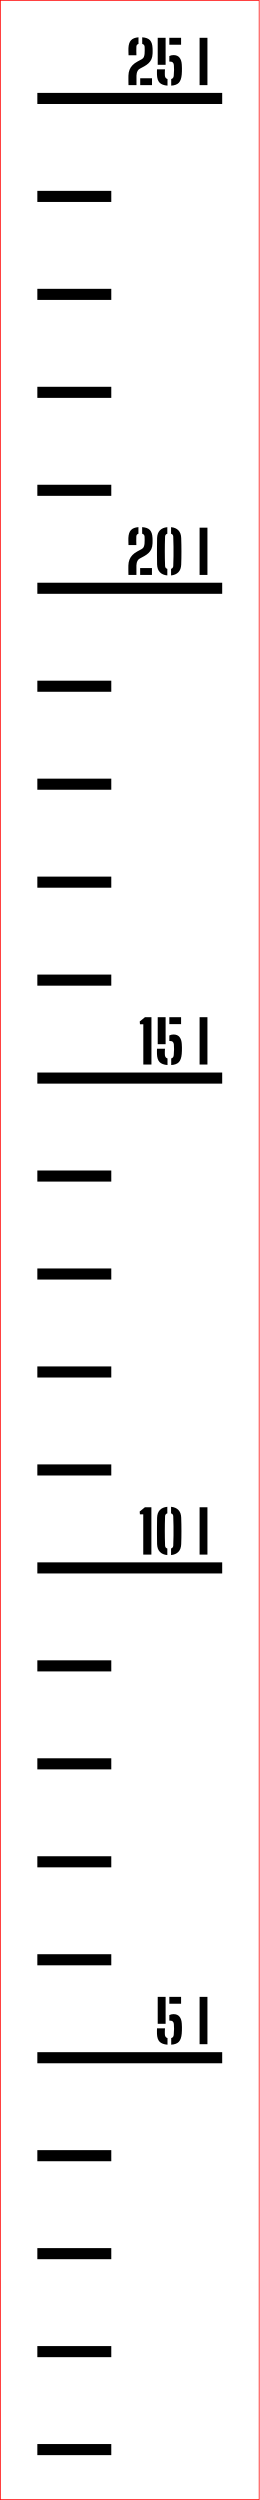
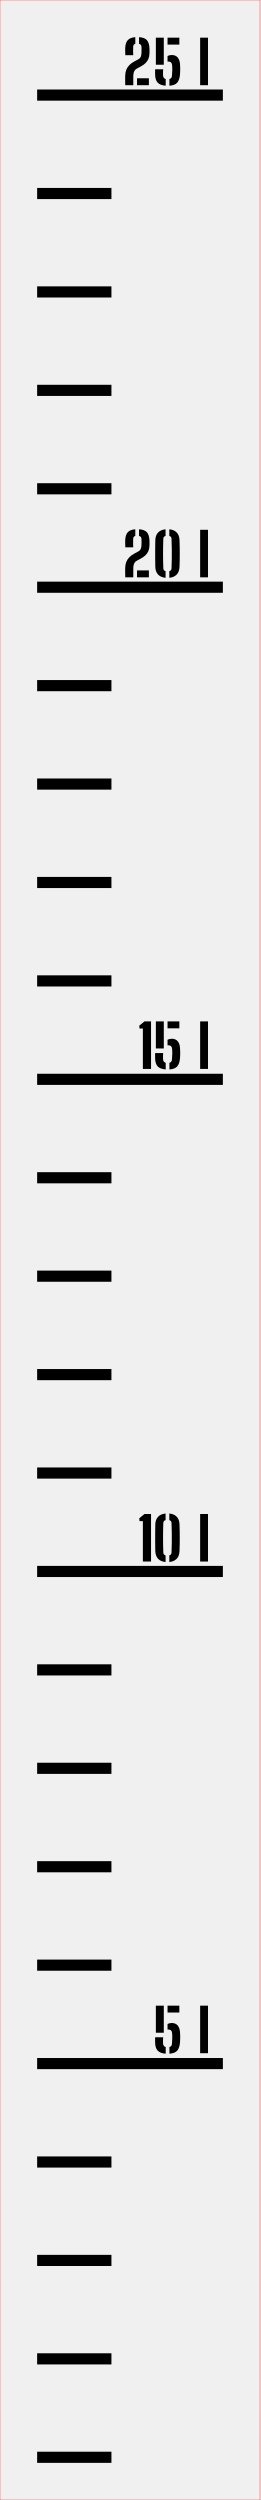
- <svg xmlns="http://www.w3.org/2000/svg" viewBox="0 0 35.1 338.111" version="1.1" style="font-synthesis: none;" width="35.1mm" height="338.111mm">
+ <svg xmlns="http://www.w3.org/2000/svg" version="1.1" width="35mm" height="336.529mm" viewBox="0 0 35 336.529">
  <defs />
-   <style>	</style>
-   <path d="M 0 0 L 35.1 0 L 35.1 338.111 L 0 338.111 Z " stroke="none" fill-rule="nonzero" fill="#FFFFFF" fill-opacity="1" transform="matrix(1,0,0,1,0,0)" />
-   <path d="M 0 317.229 L 10 317.229 L 10 318.729 L 0 318.729 Z " stroke="none" fill-rule="evenodd" fill="#000000" fill-opacity="1" transform="matrix(1,0,0,1,5.05,13.314)" id="mark1 l" />
-   <path d="M 0 303.98 L 10 303.98 L 10 305.48 L 0 305.48 Z " stroke="none" fill-rule="evenodd" fill="#000000" fill-opacity="1" transform="matrix(1,0,0,1,5.05,13.314)" id="mark2 l" />
-   <path d="M 0 290.73 L 10 290.73 L 10 292.23 L 0 292.23 Z " stroke="none" fill-rule="evenodd" fill="#000000" fill-opacity="1" transform="matrix(1,0,0,1,5.05,13.314)" id="mark3 l" />
-   <path d="M 0 277.481 L 10 277.481 L 10 278.981 L 0 278.981 Z " stroke="none" fill-rule="evenodd" fill="#000000" fill-opacity="1" transform="matrix(1,0,0,1,5.05,13.314)" id="mark4 l" />
-   <path d="M 0 264.232 L 25 264.232 L 25 265.732 L 0 265.732 Z " stroke="none" fill-rule="evenodd" fill="#000000" fill-opacity="1" transform="matrix(1,0,0,1,5.05,13.314)" id="mark5 l" />
-   <path d="M 16.18 261.734 C 16.175 261.561, 16.173 261.422, 16.176 261.316 C 16.179 261.211, 16.181 261.109, 16.184 261.01 L 17.264 261.01 C 17.256 261.088, 17.25 261.184, 17.246 261.298 C 17.242 261.413, 17.241 261.524, 17.242 261.63 C 17.243 261.737, 17.247 261.817, 17.252 261.87 C 17.263 261.99, 17.297 262.088, 17.356 262.164 C 17.415 262.24, 17.497 262.294, 17.604 262.326 L 17.604 263.218 C 17.111 263.181, 16.753 263.046, 16.532 262.814 C 16.311 262.582, 16.193 262.222, 16.18 261.734 Z M 16.28 260.398 L 16.28 256.75 L 17.348 256.75 L 17.348 260.398 Z M 17.852 259.974 L 17.852 259.218 C 17.929 259.178, 18.015 259.146, 18.108 259.122 C 18.201 259.098, 18.301 259.086, 18.408 259.086 C 18.773 259.086, 19.047 259.202, 19.23 259.432 C 19.413 259.663, 19.515 259.977, 19.536 260.374 C 19.547 260.534, 19.553 260.693, 19.556 260.85 C 19.559 261.008, 19.557 261.161, 19.552 261.31 C 19.547 261.46, 19.539 261.6, 19.528 261.73 C 19.483 262.229, 19.353 262.594, 19.14 262.826 C 18.927 263.058, 18.581 263.189, 18.104 263.218 L 18.104 262.326 C 18.213 262.297, 18.296 262.244, 18.352 262.168 C 18.408 262.092, 18.44 261.993, 18.448 261.87 C 18.472 261.58, 18.486 261.318, 18.49 261.086 C 18.494 260.854, 18.485 260.633, 18.464 260.422 C 18.448 260.268, 18.397 260.152, 18.31 260.076 C 18.223 260, 18.091 259.962, 17.912 259.962 C 17.901 259.962, 17.891 259.964, 17.88 259.966 C 17.869 259.969, 17.86 259.972, 17.852 259.974 Z M 17.852 257.682 L 17.852 256.75 L 19.44 256.75 L 19.44 257.682 Z M 21.944 263.15 L 21.944 256.75 L 23.004 256.75 L 23.004 263.15 Z " stroke="none" fill-rule="nonzero" fill="#000000" fill-opacity="1" transform="matrix(1,0,0,1,5.05,13.314)" id="text5 l" />
-   <path d="M 0 250.983 L 10 250.983 L 10 252.483 L 0 252.483 Z " stroke="none" fill-rule="evenodd" fill="#000000" fill-opacity="1" transform="matrix(1,0,0,1,5.05,13.314)" id="mark6 l" />
-   <path d="M 0 237.734 L 10 237.734 L 10 239.234 L 0 239.234 Z " stroke="none" fill-rule="evenodd" fill="#000000" fill-opacity="1" transform="matrix(1,0,0,1,5.05,13.314)" id="mark7 l" />
-   <path d="M 0 224.485 L 10 224.485 L 10 225.985 L 0 225.985 Z " stroke="none" fill-rule="evenodd" fill="#000000" fill-opacity="1" transform="matrix(1,0,0,1,5.05,13.314)" id="mark8 l" />
-   <path d="M 0 211.236 L 10 211.236 L 10 212.736 L 0 212.736 Z " stroke="none" fill-rule="evenodd" fill="#000000" fill-opacity="1" transform="matrix(1,0,0,1,5.05,13.314)" id="mark9 l" />
-   <path d="M 0 197.987 L 25 197.987 L 25 199.487 L 0 199.487 Z " stroke="none" fill-rule="evenodd" fill="#000000" fill-opacity="1" transform="matrix(1,0,0,1,5.05,13.314)" id="mark10 l" />
-   <path d="M 14.324 196.937 L 14.324 191.493 L 13.872 191.493 L 13.84 191.113 L 14.544 190.537 L 15.424 190.537 L 15.424 196.937 Z M 16.196 195.525 C 16.188 195.095, 16.183 194.679, 16.18 194.275 C 16.177 193.871, 16.178 193.475, 16.182 193.089 C 16.186 192.702, 16.191 192.321, 16.196 191.945 C 16.209 191.505, 16.334 191.159, 16.57 190.909 C 16.806 190.658, 17.143 190.513, 17.58 190.473 L 17.58 191.361 C 17.383 191.417, 17.281 191.546, 17.276 191.749 C 17.263 192.119, 17.253 192.467, 17.248 192.793 C 17.243 193.118, 17.24 193.435, 17.24 193.743 C 17.24 194.051, 17.243 194.365, 17.248 194.687 C 17.253 195.008, 17.263 195.351, 17.276 195.717 C 17.281 195.925, 17.383 196.057, 17.58 196.113 L 17.58 197.001 C 17.143 196.961, 16.806 196.815, 16.57 196.563 C 16.334 196.311, 16.209 195.965, 16.196 195.525 Z M 18.084 197.001 L 18.084 196.109 C 18.268 196.055, 18.367 195.931, 18.38 195.737 C 18.399 195.27, 18.411 194.821, 18.416 194.391 C 18.421 193.96, 18.421 193.529, 18.416 193.099 C 18.411 192.668, 18.399 192.215, 18.38 191.741 C 18.375 191.546, 18.276 191.419, 18.084 191.361 L 18.084 190.473 C 18.513 190.513, 18.847 190.658, 19.084 190.909 C 19.321 191.159, 19.445 191.505, 19.456 191.945 C 19.467 192.259, 19.475 192.569, 19.48 192.875 C 19.485 193.18, 19.488 193.481, 19.488 193.777 C 19.488 194.073, 19.485 194.366, 19.48 194.657 C 19.475 194.947, 19.467 195.237, 19.456 195.525 C 19.44 195.975, 19.312 196.324, 19.072 196.571 C 18.832 196.817, 18.503 196.961, 18.084 197.001 Z M 21.944 196.937 L 21.944 190.537 L 23.004 190.537 L 23.004 196.937 Z " stroke="none" fill-rule="nonzero" fill="#000000" fill-opacity="1" transform="matrix(1,0,0,1,5.05,13.314)" id="text10 l" />
-   <path d="M 0 184.738 L 10 184.738 L 10 186.238 L 0 186.238 Z " stroke="none" fill-rule="evenodd" fill="#000000" fill-opacity="1" transform="matrix(1,0,0,1,5.05,13.314)" id="mark11 l" />
-   <path d="M 0 171.488 L 10 171.488 L 10 172.988 L 0 172.988 Z " stroke="none" fill-rule="evenodd" fill="#000000" fill-opacity="1" transform="matrix(1,0,0,1,5.05,13.314)" id="mark12 l" />
-   <path d="M 0 158.239 L 10 158.239 L 10 159.739 L 0 159.739 Z " stroke="none" fill-rule="evenodd" fill="#000000" fill-opacity="1" transform="matrix(1,0,0,1,5.05,13.314)" id="mark13 l" />
-   <path d="M 0 144.99 L 10 144.99 L 10 146.49 L 0 146.49 Z " stroke="none" fill-rule="evenodd" fill="#000000" fill-opacity="1" transform="matrix(1,0,0,1,5.05,13.314)" id="mark14 l" />
-   <path d="M 0 131.741 L 25 131.741 L 25 133.241 L 0 133.241 Z " stroke="none" fill-rule="evenodd" fill="#000000" fill-opacity="1" transform="matrix(1,0,0,1,5.05,13.314)" id="mark15 l" />
-   <path d="M 14.332 130.659 L 14.332 125.215 L 13.88 125.215 L 13.848 124.835 L 14.552 124.259 L 15.432 124.259 L 15.432 130.659 Z M 16.18 129.243 C 16.175 129.07, 16.173 128.93, 16.176 128.825 C 16.179 128.72, 16.181 128.618, 16.184 128.519 L 17.264 128.519 C 17.256 128.596, 17.25 128.692, 17.246 128.807 C 17.242 128.922, 17.241 129.032, 17.242 129.139 C 17.243 129.246, 17.247 129.326, 17.252 129.379 C 17.263 129.499, 17.297 129.597, 17.356 129.673 C 17.415 129.749, 17.497 129.803, 17.604 129.835 L 17.604 130.727 C 17.111 130.69, 16.753 130.555, 16.532 130.323 C 16.311 130.091, 16.193 129.731, 16.18 129.243 Z M 16.28 127.907 L 16.28 124.259 L 17.348 124.259 L 17.348 127.907 Z M 17.852 127.483 L 17.852 126.727 C 17.929 126.687, 18.015 126.655, 18.108 126.631 C 18.201 126.607, 18.301 126.595, 18.408 126.595 C 18.773 126.595, 19.047 126.71, 19.23 126.941 C 19.413 127.172, 19.515 127.486, 19.536 127.883 C 19.547 128.043, 19.553 128.202, 19.556 128.359 C 19.559 128.516, 19.557 128.67, 19.552 128.819 C 19.547 128.968, 19.539 129.108, 19.528 129.239 C 19.483 129.738, 19.353 130.103, 19.14 130.335 C 18.927 130.567, 18.581 130.698, 18.104 130.727 L 18.104 129.835 C 18.213 129.806, 18.296 129.753, 18.352 129.677 C 18.408 129.601, 18.44 129.502, 18.448 129.379 C 18.472 129.088, 18.486 128.827, 18.49 128.595 C 18.494 128.363, 18.485 128.142, 18.464 127.931 C 18.448 127.776, 18.397 127.661, 18.31 127.585 C 18.223 127.509, 18.091 127.471, 17.912 127.471 C 17.901 127.471, 17.891 127.472, 17.88 127.475 C 17.869 127.478, 17.86 127.48, 17.852 127.483 Z M 17.852 125.191 L 17.852 124.259 L 19.44 124.259 L 19.44 125.191 Z M 21.944 130.659 L 21.944 124.259 L 23.004 124.259 L 23.004 130.659 Z " stroke="none" fill-rule="nonzero" fill="#000000" fill-opacity="1" transform="matrix(1,0,0,1,5.05,13.314)" id="text15 l" />
-   <path d="M 0 118.492 L 10 118.492 L 10 119.992 L 0 119.992 Z " stroke="none" fill-rule="evenodd" fill="#000000" fill-opacity="1" transform="matrix(1,0,0,1,5.05,13.314)" id="mark16 l" />
-   <path d="M 0 105.243 L 10 105.243 L 10 106.743 L 0 106.743 Z " stroke="none" fill-rule="evenodd" fill="#000000" fill-opacity="1" transform="matrix(1,0,0,1,5.05,13.314)" id="mark17 l" />
-   <path d="M 0 91.994 L 10 91.994 L 10 93.494 L 0 93.494 Z " stroke="none" fill-rule="evenodd" fill="#000000" fill-opacity="1" transform="matrix(1,0,0,1,5.05,13.314)" id="mark18 l" />
-   <path d="M 0 78.745 L 10 78.745 L 10 80.245 L 0 80.245 Z " stroke="none" fill-rule="evenodd" fill="#000000" fill-opacity="1" transform="matrix(1,0,0,1,5.05,13.314)" id="mark19 l" />
-   <path d="M 0 65.496 L 25 65.496 L 25 66.996 L 0 66.996 Z " stroke="none" fill-rule="evenodd" fill="#000000" fill-opacity="1" transform="matrix(1,0,0,1,5.05,13.314)" id="mark20 l" />
-   <path d="M 12.32 64.446 C 12.317 64.347, 12.315 64.258, 12.314 64.18 C 12.313 64.101, 12.311 64.027, 12.31 63.958 C 12.309 63.888, 12.308 63.816, 12.308 63.742 C 12.308 63.667, 12.308 63.582, 12.308 63.488 C 12.308 63.393, 12.309 63.282, 12.312 63.154 C 12.32 62.86, 12.37 62.598, 12.462 62.368 C 12.554 62.137, 12.688 61.931, 12.864 61.75 C 13.04 61.568, 13.257 61.407, 13.516 61.266 L 14.048 60.978 C 14.235 60.876, 14.354 60.754, 14.406 60.612 C 14.458 60.469, 14.488 60.335, 14.496 60.21 C 14.507 60.063, 14.513 59.906, 14.514 59.74 C 14.515 59.573, 14.512 59.416, 14.504 59.27 C 14.499 59.166, 14.469 59.08, 14.414 59.012 C 14.359 58.944, 14.28 58.895, 14.176 58.866 L 14.176 57.978 C 14.664 58.01, 15.014 58.141, 15.226 58.372 C 15.438 58.602, 15.555 58.963, 15.576 59.454 C 15.579 59.518, 15.581 59.583, 15.582 59.65 C 15.583 59.716, 15.584 59.781, 15.584 59.844 C 15.584 59.906, 15.583 59.968, 15.582 60.03 C 15.581 60.091, 15.579 60.151, 15.576 60.21 C 15.565 60.495, 15.512 60.742, 15.416 60.95 C 15.32 61.158, 15.19 61.338, 15.026 61.49 C 14.862 61.642, 14.672 61.778, 14.456 61.898 L 13.852 62.226 C 13.737 62.287, 13.647 62.371, 13.582 62.478 C 13.517 62.584, 13.47 62.698, 13.442 62.818 C 13.414 62.938, 13.4 63.05, 13.4 63.154 L 13.4 64.446 Z M 12.328 60.406 C 12.323 60.288, 12.319 60.174, 12.316 60.062 C 12.313 59.95, 12.311 59.844, 12.31 59.744 C 12.309 59.644, 12.309 59.547, 12.312 59.454 C 12.331 58.966, 12.447 58.606, 12.662 58.376 C 12.877 58.145, 13.213 58.012, 13.672 57.978 L 13.672 58.87 C 13.576 58.899, 13.505 58.946, 13.46 59.01 C 13.415 59.074, 13.391 59.151, 13.388 59.242 C 13.383 59.45, 13.379 59.643, 13.378 59.822 C 13.377 60, 13.381 60.195, 13.392 60.406 Z M 13.904 64.446 L 13.904 63.514 L 15.5 63.514 L 15.5 64.446 Z M 16.196 63.034 C 16.188 62.604, 16.183 62.188, 16.18 61.784 C 16.177 61.38, 16.178 60.984, 16.182 60.598 C 16.186 60.211, 16.191 59.83, 16.196 59.454 C 16.209 59.014, 16.334 58.668, 16.57 58.418 C 16.806 58.167, 17.143 58.022, 17.58 57.982 L 17.58 58.87 C 17.383 58.926, 17.281 59.055, 17.276 59.258 C 17.263 59.628, 17.253 59.976, 17.248 60.302 C 17.243 60.627, 17.24 60.944, 17.24 61.252 C 17.24 61.56, 17.243 61.874, 17.248 62.196 C 17.253 62.517, 17.263 62.86, 17.276 63.226 C 17.281 63.434, 17.383 63.566, 17.58 63.622 L 17.58 64.51 C 17.143 64.47, 16.806 64.324, 16.57 64.072 C 16.334 63.82, 16.209 63.474, 16.196 63.034 Z M 18.084 64.51 L 18.084 63.618 C 18.268 63.564, 18.367 63.44, 18.38 63.246 C 18.399 62.779, 18.411 62.33, 18.416 61.9 C 18.421 61.469, 18.421 61.038, 18.416 60.608 C 18.411 60.177, 18.399 59.724, 18.38 59.25 C 18.375 59.055, 18.276 58.928, 18.084 58.87 L 18.084 57.982 C 18.513 58.022, 18.847 58.167, 19.084 58.418 C 19.321 58.668, 19.445 59.014, 19.456 59.454 C 19.467 59.768, 19.475 60.078, 19.48 60.384 C 19.485 60.689, 19.488 60.99, 19.488 61.286 C 19.488 61.582, 19.485 61.875, 19.48 62.166 C 19.475 62.456, 19.467 62.746, 19.456 63.034 C 19.44 63.484, 19.312 63.833, 19.072 64.08 C 18.832 64.326, 18.503 64.47, 18.084 64.51 Z M 21.944 64.446 L 21.944 58.046 L 23.004 58.046 L 23.004 64.446 Z " stroke="none" fill-rule="nonzero" fill="#000000" fill-opacity="1" transform="matrix(1,0,0,1,5.05,13.314)" id="text20 l" />
-   <path d="M 0 52.246 L 10 52.246 L 10 53.746 L 0 53.746 Z " stroke="none" fill-rule="evenodd" fill="#000000" fill-opacity="1" transform="matrix(1,0,0,1,5.05,13.314)" id="mark21 l" />
-   <path d="M 0 38.997 L 10 38.997 L 10 40.497 L 0 40.497 Z " stroke="none" fill-rule="evenodd" fill="#000000" fill-opacity="1" transform="matrix(1,0,0,1,5.05,13.314)" id="mark22 l" />
-   <path d="M 0 25.748 L 10 25.748 L 10 27.248 L 0 27.248 Z " stroke="none" fill-rule="evenodd" fill="#000000" fill-opacity="1" transform="matrix(1,0,0,1,5.05,13.314)" id="mark23 l" />
-   <path d="M 0 12.499 L 10 12.499 L 10 13.999 L 0 13.999 Z " stroke="none" fill-rule="evenodd" fill="#000000" fill-opacity="1" transform="matrix(1,0,0,1,5.05,13.314)" id="mark24 l" />
-   <path d="M 0 -0.75 L 25 -0.75 L 25 0.75 L 0 0.75 Z " stroke="none" fill-rule="evenodd" fill="#000000" fill-opacity="1" transform="matrix(1,0,0,1,5.05,13.314)" id="mark25 l" />
-   <path d="M 12.328 -1.8 C 12.325 -1.899, 12.323 -1.987, 12.322 -2.066 C 12.321 -2.145, 12.319 -2.219, 12.318 -2.288 C 12.317 -2.357, 12.316 -2.429, 12.316 -2.504 C 12.316 -2.579, 12.316 -2.663, 12.316 -2.758 C 12.316 -2.853, 12.317 -2.964, 12.32 -3.092 C 12.328 -3.385, 12.378 -3.647, 12.47 -3.878 C 12.562 -4.109, 12.696 -4.315, 12.872 -4.496 C 13.048 -4.677, 13.265 -4.839, 13.524 -4.98 L 14.056 -5.268 C 14.243 -5.369, 14.362 -5.491, 14.414 -5.634 C 14.466 -5.777, 14.496 -5.911, 14.504 -6.036 C 14.515 -6.183, 14.521 -6.339, 14.522 -6.506 C 14.523 -6.673, 14.52 -6.829, 14.512 -6.976 C 14.507 -7.08, 14.477 -7.166, 14.422 -7.234 C 14.367 -7.302, 14.288 -7.351, 14.184 -7.38 L 14.184 -8.268 C 14.672 -8.236, 15.022 -8.105, 15.234 -7.874 C 15.446 -7.643, 15.563 -7.283, 15.584 -6.792 C 15.587 -6.728, 15.589 -6.663, 15.59 -6.596 C 15.591 -6.529, 15.592 -6.465, 15.592 -6.402 C 15.592 -6.339, 15.591 -6.277, 15.59 -6.216 C 15.589 -6.155, 15.587 -6.095, 15.584 -6.036 C 15.573 -5.751, 15.52 -5.504, 15.424 -5.296 C 15.328 -5.088, 15.198 -4.908, 15.034 -4.756 C 14.87 -4.604, 14.68 -4.468, 14.464 -4.348 L 13.86 -4.02 C 13.745 -3.959, 13.655 -3.875, 13.59 -3.768 C 13.525 -3.661, 13.478 -3.548, 13.45 -3.428 C 13.422 -3.308, 13.408 -3.196, 13.408 -3.092 L 13.408 -1.8 Z M 12.336 -5.84 C 12.331 -5.957, 12.327 -6.072, 12.324 -6.184 C 12.321 -6.296, 12.319 -6.402, 12.318 -6.502 C 12.317 -6.602, 12.317 -6.699, 12.32 -6.792 C 12.339 -7.28, 12.455 -7.639, 12.67 -7.87 C 12.885 -8.101, 13.221 -8.233, 13.68 -8.268 L 13.68 -7.376 C 13.584 -7.347, 13.513 -7.3, 13.468 -7.236 C 13.423 -7.172, 13.399 -7.095, 13.396 -7.004 C 13.391 -6.796, 13.387 -6.603, 13.386 -6.424 C 13.385 -6.245, 13.389 -6.051, 13.4 -5.84 Z M 13.912 -1.8 L 13.912 -2.732 L 15.508 -2.732 L 15.508 -1.8 Z M 16.18 -3.216 C 16.175 -3.389, 16.173 -3.529, 16.176 -3.634 C 16.179 -3.739, 16.181 -3.841, 16.184 -3.94 L 17.264 -3.94 C 17.256 -3.863, 17.25 -3.767, 17.246 -3.652 C 17.242 -3.537, 17.241 -3.427, 17.242 -3.32 C 17.243 -3.213, 17.247 -3.133, 17.252 -3.08 C 17.263 -2.96, 17.297 -2.862, 17.356 -2.786 C 17.415 -2.71, 17.497 -2.656, 17.604 -2.624 L 17.604 -1.732 C 17.111 -1.769, 16.753 -1.904, 16.532 -2.136 C 16.311 -2.368, 16.193 -2.728, 16.18 -3.216 Z M 16.28 -4.552 L 16.28 -8.2 L 17.348 -8.2 L 17.348 -4.552 Z M 17.852 -4.976 L 17.852 -5.732 C 17.929 -5.772, 18.015 -5.804, 18.108 -5.828 C 18.201 -5.852, 18.301 -5.864, 18.408 -5.864 C 18.773 -5.864, 19.047 -5.749, 19.23 -5.518 C 19.413 -5.287, 19.515 -4.973, 19.536 -4.576 C 19.547 -4.416, 19.553 -4.257, 19.556 -4.1 C 19.559 -3.943, 19.557 -3.789, 19.552 -3.64 C 19.547 -3.491, 19.539 -3.351, 19.528 -3.22 C 19.483 -2.721, 19.353 -2.356, 19.14 -2.124 C 18.927 -1.892, 18.581 -1.761, 18.104 -1.732 L 18.104 -2.624 C 18.213 -2.653, 18.296 -2.706, 18.352 -2.782 C 18.408 -2.858, 18.44 -2.957, 18.448 -3.08 C 18.472 -3.371, 18.486 -3.632, 18.49 -3.864 C 18.494 -4.096, 18.485 -4.317, 18.464 -4.528 C 18.448 -4.683, 18.397 -4.798, 18.31 -4.874 C 18.223 -4.95, 18.091 -4.988, 17.912 -4.988 C 17.901 -4.988, 17.891 -4.987, 17.88 -4.984 C 17.869 -4.981, 17.86 -4.979, 17.852 -4.976 Z M 17.852 -7.268 L 17.852 -8.2 L 19.44 -8.2 L 19.44 -7.268 Z M 21.944 -1.8 L 21.944 -8.2 L 23.004 -8.2 L 23.004 -1.8 Z " stroke="none" fill-rule="nonzero" fill="#000000" fill-opacity="1" transform="matrix(1,0,0,1,5.05,13.314)" id="text25 l" />
-   <path d="M -5 -13.264 L 30 -13.264 L 30 324.747 L -5 324.747 Z " stroke="#FF0000" stroke-opacity="1" stroke-width="0.1" stroke-linecap="butt" stroke-linejoin="miter" fill="none" transform="matrix(1,0,0,1,5.05,13.314)" />
+   <style>svg { background: #ffffff; }</style>
+   <rect id="cutLine" fill="none" stroke="red" stroke-width="0.05" width="35" height="336.529" />
+   <g id="scale" transform="translate(5, 5)">
+     <rect id="mark_1" fill="Black" x="0" y="325.029" width="10" height="1.5" />
+     <rect id="mark_2" fill="Black" x="0" y="311.78" width="10" height="1.5" />
+     <rect id="mark_3" fill="Black" x="0" y="298.53" width="10" height="1.5" />
+     <rect id="mark_4" fill="Black" x="0" y="285.281" width="10" height="1.5" />
+     <rect id="mark_5" fill="Black" x="0" y="272.032" width="25" height="1.5" />
+     <path fill="Black" d="M 0.107 0 L 0.107 3.648 L 1.176 3.648 L 1.176 0 L 0.107 0 Z M 1.68 0 L 1.68 0.932 L 3.268 0.932 L 3.268 0 L 1.68 0 Z M 1.68 2.469 L 1.68 3.225 Q 1.691 3.221, 1.707 3.217 Q 1.725 3.213, 1.74 3.213 Q 2.008 3.213, 2.137 3.326 Q 2.268 3.439, 2.291 3.672 Q 2.324 3.988, 2.318 4.336 Q 2.312 4.684, 2.275 5.121 Q 2.264 5.305, 2.18 5.42 Q 2.096 5.533, 1.932 5.576 L 1.932 6.469 Q 2.648 6.424, 2.967 6.076 Q 3.287 5.729, 3.355 4.98 Q 3.371 4.785, 3.379 4.561 Q 3.389 4.336, 3.383 4.102 Q 3.379 3.865, 3.363 3.625 Q 3.332 3.029, 3.057 2.684 Q 2.783 2.336, 2.236 2.336 Q 2.076 2.336, 1.936 2.373 Q 1.795 2.408, 1.68 2.469 Z M 0.004 4.566 Q 0 4.725, 0.008 4.984 Q 0.027 5.717, 0.359 6.064 Q 0.691 6.412, 1.432 6.469 L 1.432 5.576 Q 1.271 5.529, 1.184 5.416 Q 1.096 5.301, 1.08 5.121 Q 1.072 5.041, 1.07 4.881 Q 1.068 4.721, 1.074 4.549 Q 1.08 4.377, 1.092 4.26 L 0.012 4.26 Q 0.008 4.408, 0.004 4.566 Z M 6.068 6.4 L 6.068 0 L 7.127 0 L 7.127 6.4 L 6.068 6.4 Z" transform="translate(15.87305, 264.9822)" />
+     <rect id="mark_6" fill="Black" x="0" y="258.783" width="10" height="1.5" />
+     <rect id="mark_7" fill="Black" x="0" y="245.534" width="10" height="1.5" />
+     <rect id="mark_8" fill="Black" x="0" y="232.285" width="10" height="1.5" />
+     <rect id="mark_9" fill="Black" x="0" y="219.036" width="10" height="1.5" />
+     <rect id="mark_10" fill="Black" x="0" y="205.787" width="25" height="1.5" />
+     <path fill="Black" d="M 0.484 1.021 L 0.484 6.465 L 1.584 6.465 L 1.584 0.064 L 0.705 0.064 L 0 0.641 L 0.033 1.021 L 0.484 1.021 Z M 2.141 3.803 Q 2.145 4.408, 2.156 5.053 Q 2.178 5.713, 2.531 6.092 Q 2.885 6.469, 3.541 6.529 L 3.541 5.641 Q 3.244 5.557, 3.236 5.244 Q 3.217 4.697, 3.209 4.215 Q 3.201 3.732, 3.201 3.271 Q 3.201 2.809, 3.209 2.32 Q 3.217 1.832, 3.236 1.277 Q 3.244 0.973, 3.541 0.889 L 3.541 0 Q 2.885 0.061, 2.531 0.438 Q 2.178 0.812, 2.156 1.473 Q 2.148 2.037, 2.143 2.617 Q 2.137 3.197, 2.141 3.803 Z M 4.045 5.637 L 4.045 6.529 Q 4.672 6.469, 5.031 6.1 Q 5.393 5.729, 5.416 5.053 Q 5.434 4.621, 5.441 4.186 Q 5.449 3.748, 5.449 3.305 Q 5.449 2.861, 5.441 2.404 Q 5.434 1.945, 5.416 1.473 Q 5.4 0.812, 5.045 0.438 Q 4.689 0.061, 4.045 0 L 4.045 0.889 Q 4.332 0.977, 4.34 1.27 Q 4.369 1.98, 4.377 2.627 Q 4.385 3.273, 4.377 3.92 Q 4.369 4.564, 4.34 5.266 Q 4.32 5.557, 4.045 5.637 Z M 8.193 6.465 L 8.193 0.064 L 9.252 0.064 L 9.252 6.465 L 8.193 6.465 Z" transform="translate(13.74805, 198.7367)" />
+     <rect id="mark_11" fill="Black" x="0" y="192.538" width="10" height="1.5" />
+     <rect id="mark_12" fill="Black" x="0" y="179.288" width="10" height="1.5" />
+     <rect id="mark_13" fill="Black" x="0" y="166.039" width="10" height="1.5" />
+     <rect id="mark_14" fill="Black" x="0" y="152.79" width="10" height="1.5" />
+     <rect id="mark_15" fill="Black" x="0" y="139.541" width="25" height="1.5" />
+     <path fill="Black" d="M 0.484 0.957 L 0.484 6.4 L 1.584 6.4 L 1.584 0 L 0.705 0 L 0 0.576 L 0.033 0.957 L 0.484 0.957 Z M 2.232 0 L 2.232 3.648 L 3.301 3.648 L 3.301 0 L 2.232 0 Z M 3.805 0 L 3.805 0.932 L 5.393 0.932 L 5.393 0 L 3.805 0 Z M 3.805 2.469 L 3.805 3.225 Q 3.816 3.221, 3.832 3.217 Q 3.85 3.213, 3.865 3.213 Q 4.133 3.213, 4.262 3.326 Q 4.393 3.439, 4.416 3.672 Q 4.449 3.988, 4.443 4.336 Q 4.438 4.684, 4.4 5.121 Q 4.389 5.305, 4.305 5.42 Q 4.221 5.533, 4.057 5.576 L 4.057 6.469 Q 4.773 6.424, 5.092 6.076 Q 5.412 5.729, 5.48 4.98 Q 5.496 4.785, 5.504 4.561 Q 5.514 4.336, 5.508 4.102 Q 5.504 3.865, 5.488 3.625 Q 5.457 3.029, 5.182 2.684 Q 4.908 2.336, 4.361 2.336 Q 4.201 2.336, 4.061 2.373 Q 3.92 2.408, 3.805 2.469 Z M 2.129 4.566 Q 2.125 4.725, 2.133 4.984 Q 2.152 5.717, 2.484 6.064 Q 2.816 6.412, 3.557 6.469 L 3.557 5.576 Q 3.396 5.529, 3.309 5.416 Q 3.221 5.301, 3.205 5.121 Q 3.197 5.041, 3.195 4.881 Q 3.193 4.721, 3.199 4.549 Q 3.205 4.377, 3.217 4.26 L 2.137 4.26 Q 2.133 4.408, 2.129 4.566 Z M 8.193 6.4 L 8.193 0 L 9.252 0 L 9.252 6.4 L 8.193 6.4 Z" transform="translate(13.74805, 132.4911)" />
+     <rect id="mark_16" fill="Black" x="0" y="126.292" width="10" height="1.5" />
+     <rect id="mark_17" fill="Black" x="0" y="113.043" width="10" height="1.5" />
+     <rect id="mark_18" fill="Black" x="0" y="99.794" width="10" height="1.5" />
+     <rect id="mark_19" fill="Black" x="0" y="86.545" width="10" height="1.5" />
+     <rect id="mark_20" fill="Black" x="0" y="73.296" width="25" height="1.5" />
+     <path fill="Black" d="M 0.006 6.203 Q 0.008 6.32, 0.012 6.469 L 1.092 6.469 L 1.092 5.176 Q 1.092 5.021, 1.133 4.842 Q 1.176 4.66, 1.273 4.5 Q 1.371 4.34, 1.543 4.248 L 2.146 3.92 Q 2.471 3.74, 2.717 3.514 Q 2.963 3.285, 3.107 2.973 Q 3.252 2.66, 3.268 2.232 Q 3.271 2.145, 3.273 2.053 Q 3.275 1.961, 3.275 1.867 Q 3.275 1.773, 3.273 1.674 Q 3.271 1.572, 3.268 1.477 Q 3.234 0.74, 2.916 0.395 Q 2.6 0.049, 1.867 0 L 1.867 0.889 Q 2.023 0.934, 2.105 1.035 Q 2.188 1.137, 2.195 1.293 Q 2.207 1.514, 2.205 1.764 Q 2.203 2.014, 2.188 2.232 Q 2.176 2.42, 2.098 2.635 Q 2.02 2.85, 1.738 3 L 1.207 3.289 Q 0.818 3.5, 0.555 3.773 Q 0.291 4.045, 0.152 4.391 Q 0.016 4.736, 0.004 5.176 Q 0 5.369, 0 5.512 L 0 5.766 Q 0 5.877, 0.002 5.98 Q 0.004 6.084, 0.006 6.203 Z M 0.008 2.084 Q 0.012 2.252, 0.02 2.43 L 1.084 2.43 Q 1.066 2.113, 1.068 1.846 Q 1.07 1.576, 1.08 1.266 Q 1.084 1.129, 1.15 1.033 Q 1.219 0.938, 1.363 0.893 L 1.363 0 Q 0.676 0.053, 0.354 0.398 Q 0.031 0.744, 0.004 1.477 Q 0 1.617, 0.002 1.768 Q 0.004 1.916, 0.008 2.084 Z M 1.596 5.537 L 1.596 6.469 L 3.191 6.469 L 3.191 5.537 L 1.596 5.537 Z M 4.039 3.807 Q 4.043 4.412, 4.055 5.057 Q 4.076 5.717, 4.43 6.096 Q 4.783 6.473, 5.439 6.533 L 5.439 5.645 Q 5.143 5.561, 5.135 5.248 Q 5.115 4.701, 5.107 4.219 Q 5.1 3.736, 5.1 3.275 Q 5.1 2.812, 5.107 2.324 Q 5.115 1.836, 5.135 1.281 Q 5.143 0.977, 5.439 0.893 L 5.439 0.004 Q 4.783 0.064, 4.43 0.441 Q 4.076 0.816, 4.055 1.477 Q 4.047 2.041, 4.041 2.621 Q 4.035 3.201, 4.039 3.807 Z M 5.943 5.641 L 5.943 6.533 Q 6.57 6.473, 6.93 6.104 Q 7.291 5.732, 7.314 5.057 Q 7.332 4.625, 7.34 4.189 Q 7.348 3.752, 7.348 3.309 Q 7.348 2.865, 7.34 2.408 Q 7.332 1.949, 7.314 1.477 Q 7.299 0.816, 6.943 0.441 Q 6.588 0.064, 5.943 0.004 L 5.943 0.893 Q 6.23 0.98, 6.238 1.273 Q 6.268 1.984, 6.275 2.631 Q 6.283 3.277, 6.275 3.924 Q 6.268 4.568, 6.238 5.27 Q 6.219 5.561, 5.943 5.641 Z M 10.092 6.469 L 10.092 0.068 L 11.15 0.068 L 11.15 6.469 L 10.092 6.469 Z" transform="translate(11.84961, 66.24555)" />
+     <rect id="mark_21" fill="Black" x="0" y="60.046" width="10" height="1.5" />
+     <rect id="mark_22" fill="Black" x="0" y="46.797" width="10" height="1.5" />
+     <rect id="mark_23" fill="Black" x="0" y="33.548" width="10" height="1.5" />
+     <rect id="mark_24" fill="Black" x="0" y="20.299" width="10" height="1.5" />
+     <rect id="mark_25" fill="Black" x="0" y="7.05" width="25" height="1.5" />
+     <path fill="Black" d="M 0.006 6.203 Q 0.008 6.32, 0.012 6.469 L 1.092 6.469 L 1.092 5.176 Q 1.092 5.021, 1.133 4.842 Q 1.176 4.66, 1.273 4.5 Q 1.371 4.34, 1.543 4.248 L 2.146 3.92 Q 2.471 3.74, 2.717 3.514 Q 2.963 3.285, 3.107 2.973 Q 3.252 2.66, 3.268 2.232 Q 3.271 2.145, 3.273 2.053 Q 3.275 1.961, 3.275 1.867 Q 3.275 1.773, 3.273 1.674 Q 3.271 1.572, 3.268 1.477 Q 3.234 0.74, 2.916 0.395 Q 2.6 0.049, 1.867 0 L 1.867 0.889 Q 2.023 0.934, 2.105 1.035 Q 2.188 1.137, 2.195 1.293 Q 2.207 1.514, 2.205 1.764 Q 2.203 2.014, 2.188 2.232 Q 2.176 2.42, 2.098 2.635 Q 2.02 2.85, 1.738 3 L 1.207 3.289 Q 0.818 3.5, 0.555 3.773 Q 0.291 4.045, 0.152 4.391 Q 0.016 4.736, 0.004 5.176 Q 0 5.369, 0 5.512 L 0 5.766 Q 0 5.877, 0.002 5.98 Q 0.004 6.084, 0.006 6.203 Z M 0.008 2.084 Q 0.012 2.252, 0.02 2.43 L 1.084 2.43 Q 1.066 2.113, 1.068 1.846 Q 1.07 1.576, 1.08 1.266 Q 1.084 1.129, 1.15 1.033 Q 1.219 0.938, 1.363 0.893 L 1.363 0 Q 0.676 0.053, 0.354 0.398 Q 0.031 0.744, 0.004 1.477 Q 0 1.617, 0.002 1.768 Q 0.004 1.916, 0.008 2.084 Z M 1.596 5.537 L 1.596 6.469 L 3.191 6.469 L 3.191 5.537 L 1.596 5.537 Z M 4.131 0.068 L 4.131 3.717 L 5.199 3.717 L 5.199 0.068 L 4.131 0.068 Z M 5.703 0.068 L 5.703 1 L 7.291 1 L 7.291 0.068 L 5.703 0.068 Z M 5.703 2.537 L 5.703 3.293 Q 5.715 3.289, 5.73 3.285 Q 5.748 3.281, 5.764 3.281 Q 6.031 3.281, 6.16 3.395 Q 6.291 3.508, 6.314 3.74 Q 6.348 4.057, 6.342 4.404 Q 6.336 4.752, 6.299 5.189 Q 6.287 5.373, 6.203 5.488 Q 6.119 5.602, 5.955 5.645 L 5.955 6.537 Q 6.672 6.492, 6.99 6.145 Q 7.311 5.797, 7.379 5.049 Q 7.395 4.854, 7.402 4.629 Q 7.412 4.404, 7.406 4.17 Q 7.402 3.934, 7.387 3.693 Q 7.355 3.098, 7.08 2.752 Q 6.807 2.404, 6.26 2.404 Q 6.1 2.404, 5.959 2.441 Q 5.818 2.477, 5.703 2.537 Z M 4.027 4.635 Q 4.023 4.793, 4.031 5.053 Q 4.051 5.785, 4.383 6.133 Q 4.715 6.48, 5.455 6.537 L 5.455 5.645 Q 5.295 5.598, 5.207 5.484 Q 5.119 5.369, 5.104 5.189 Q 5.096 5.109, 5.094 4.949 Q 5.092 4.789, 5.098 4.617 Q 5.104 4.445, 5.115 4.328 L 4.035 4.328 Q 4.031 4.477, 4.027 4.635 Z M 10.092 6.469 L 10.092 0.068 L 11.15 0.068 L 11.15 6.469 L 10.092 6.469 Z" transform="translate(11.84961, 0)" />
+   </g>
</svg>
